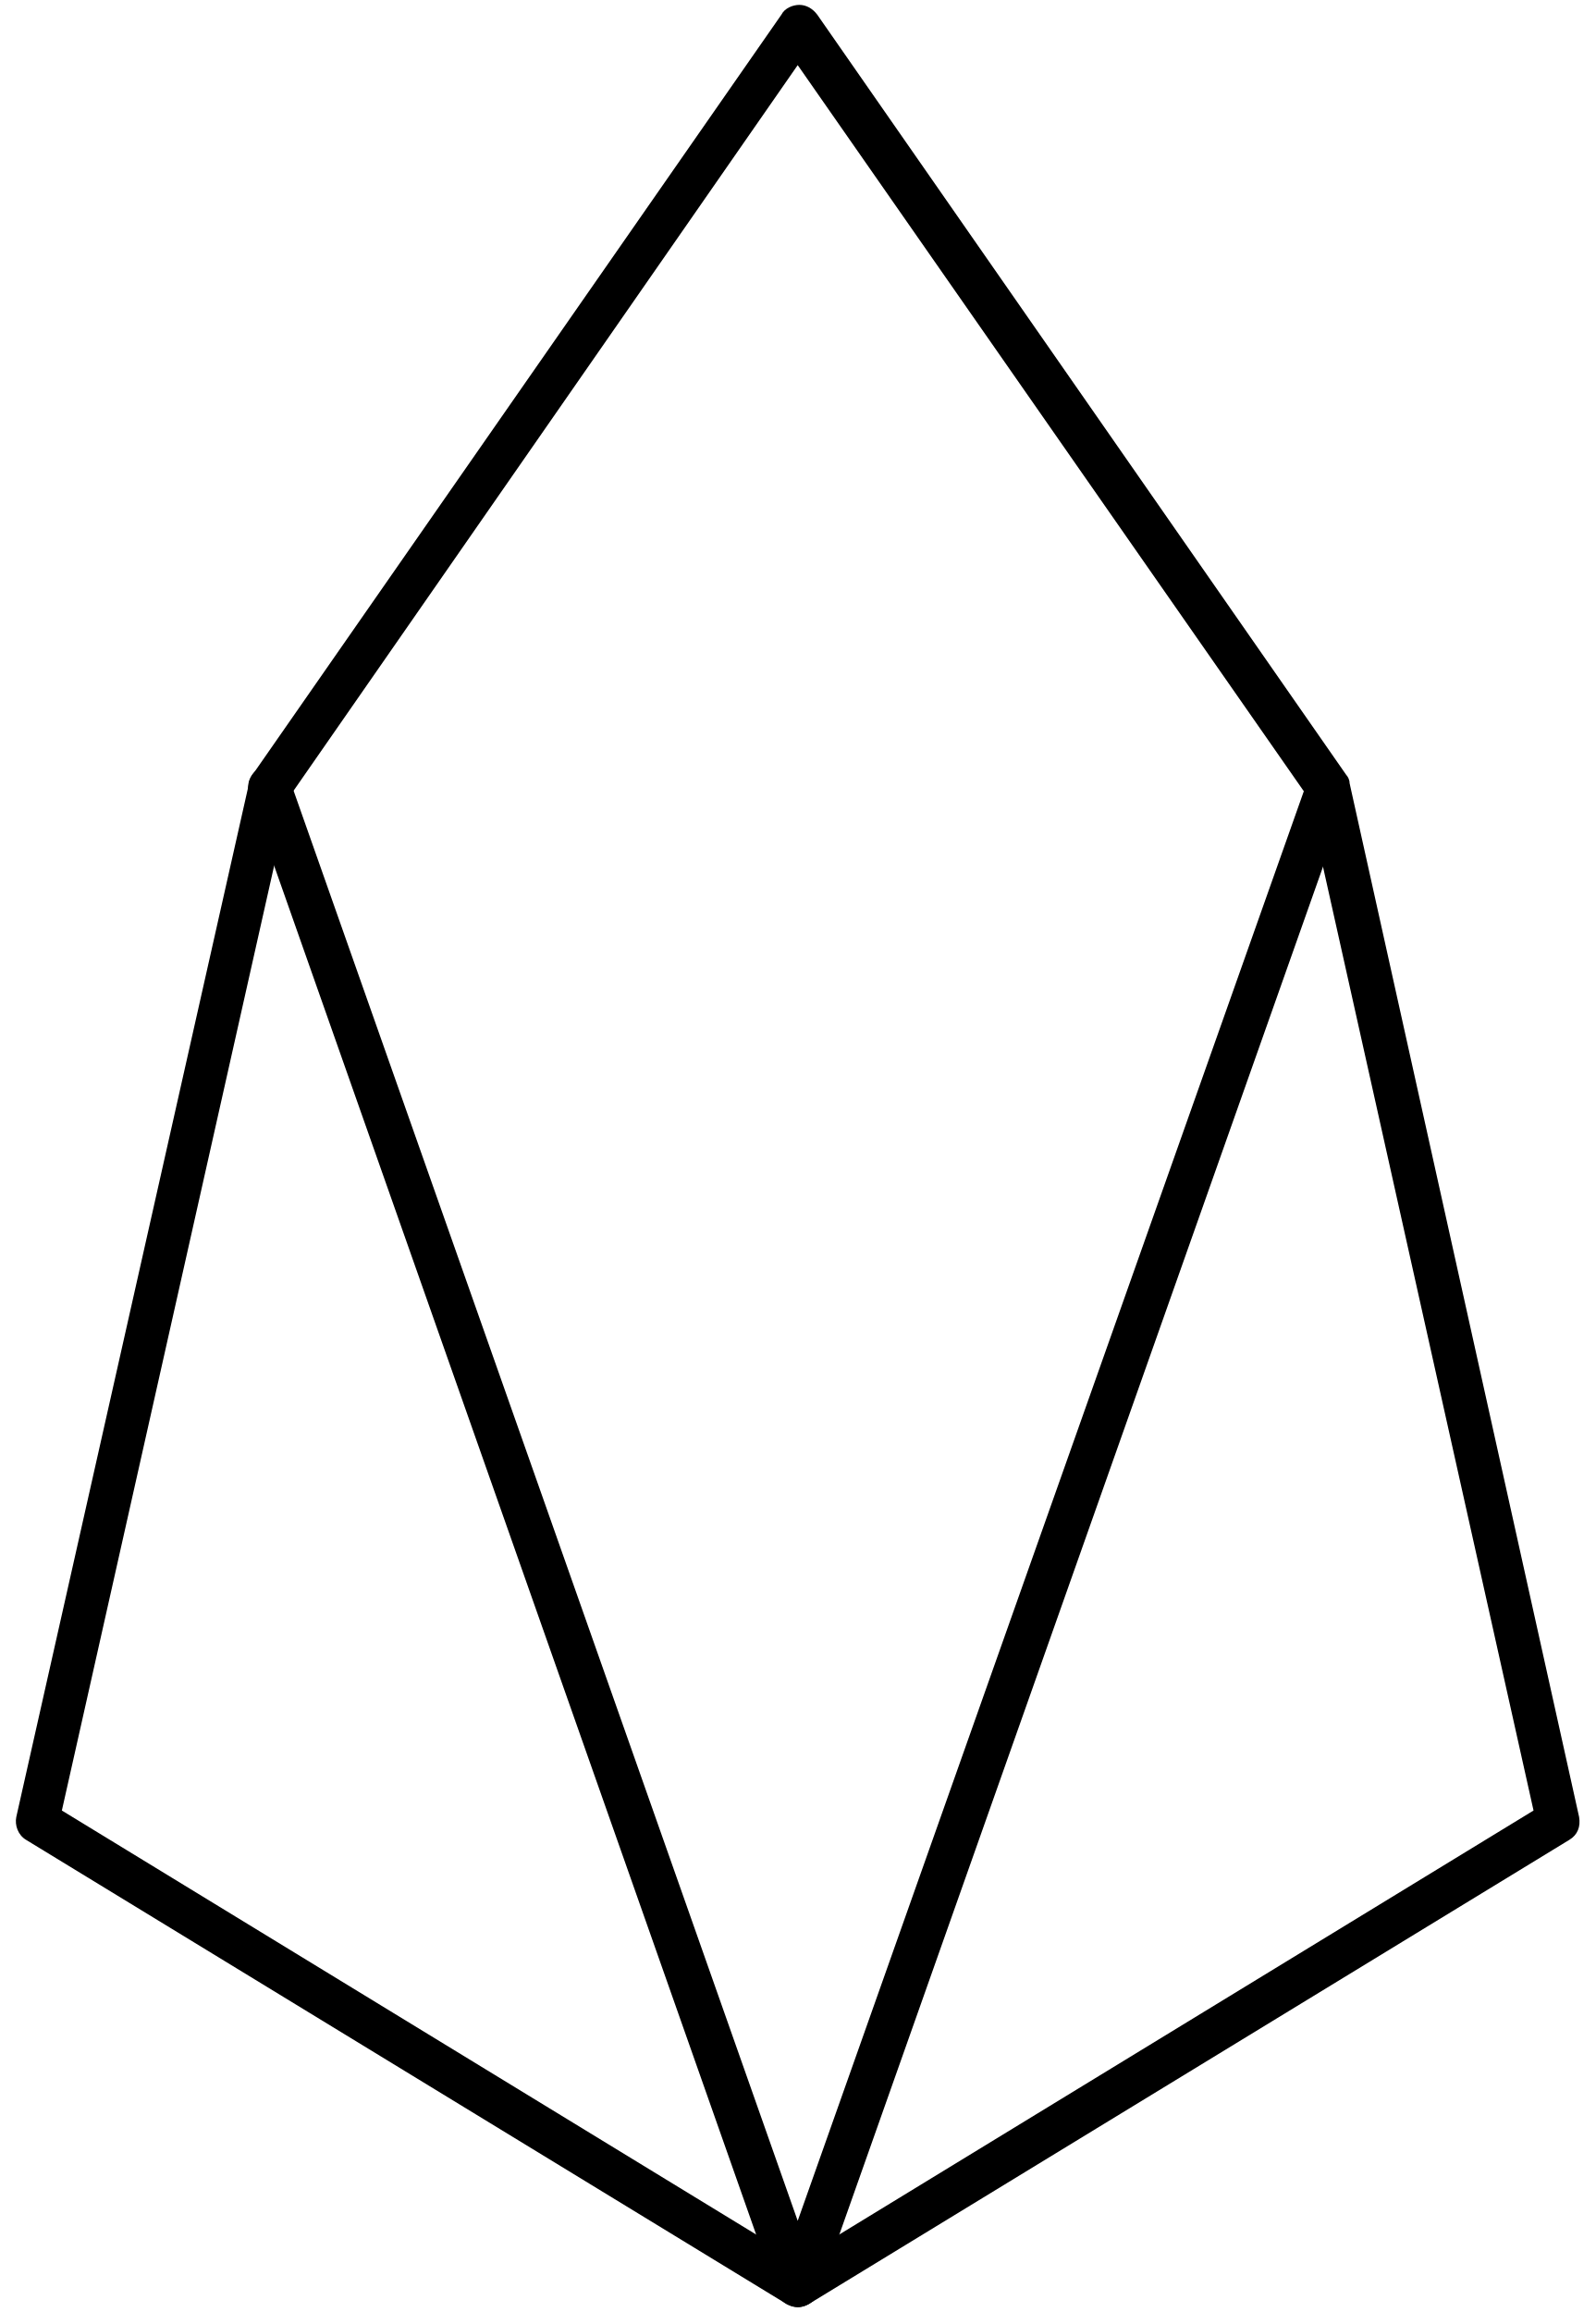
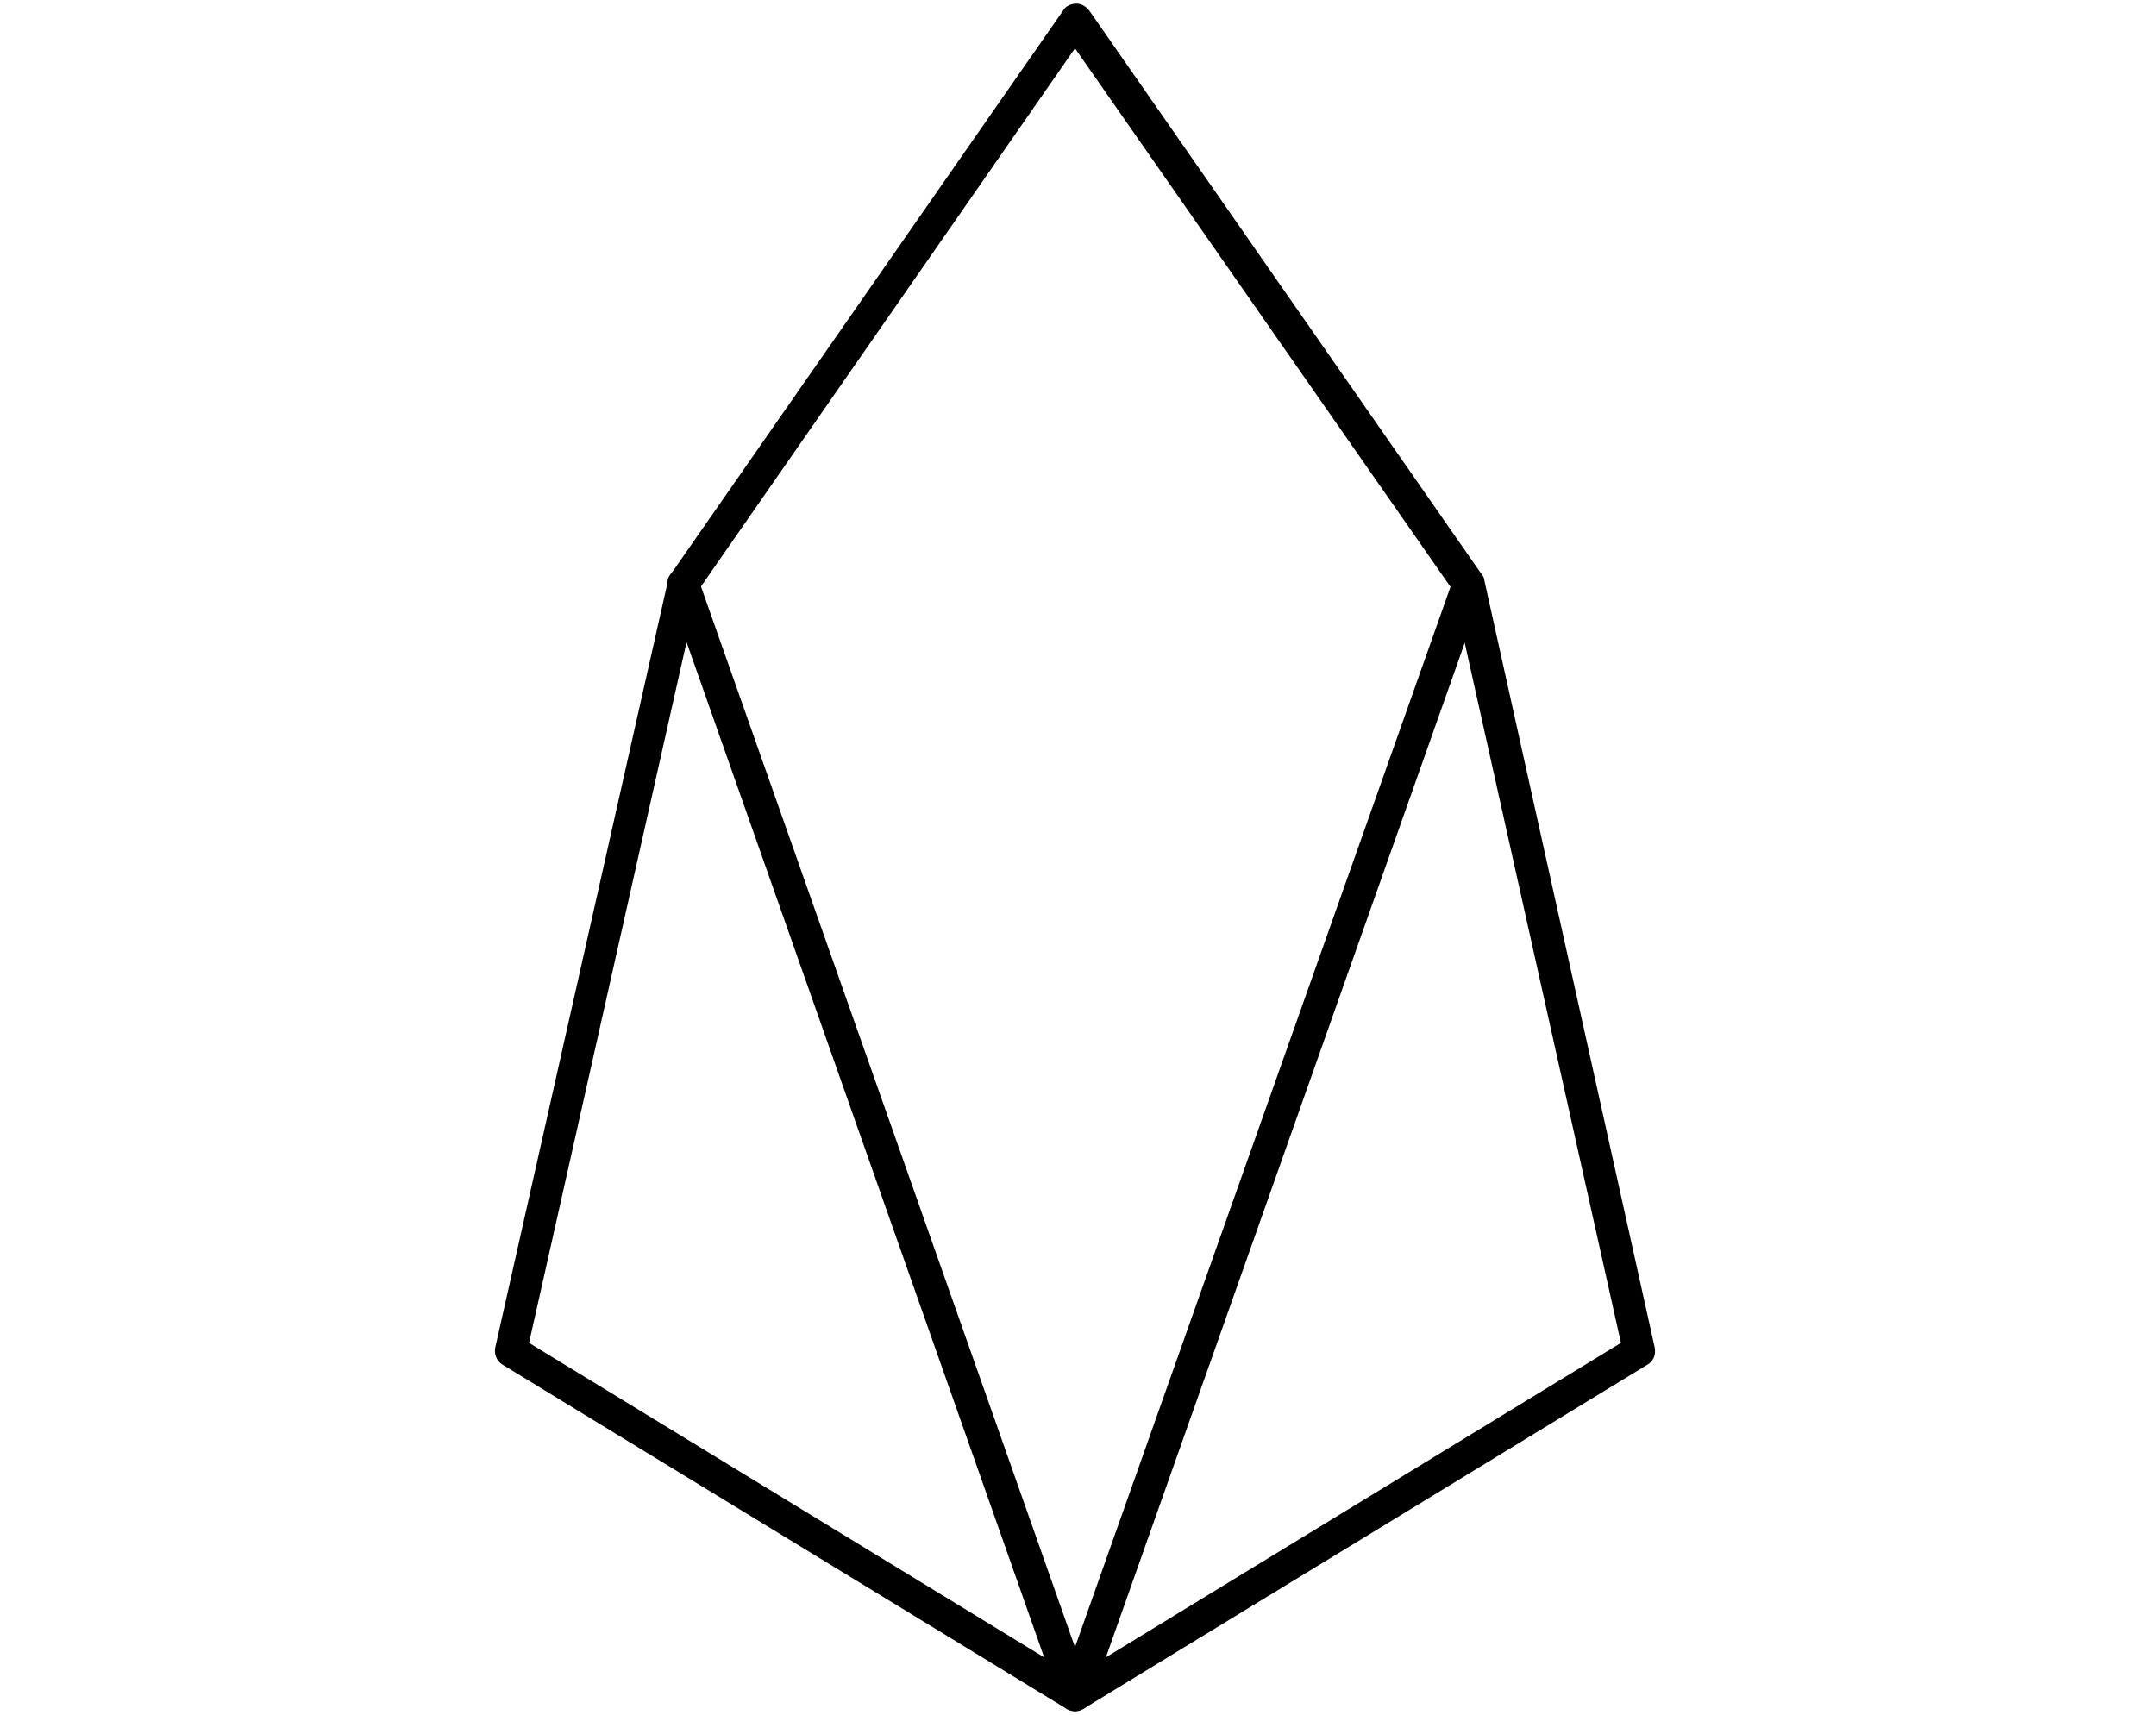
- <svg xmlns="http://www.w3.org/2000/svg" width="98" height="142" viewBox="0 0 98 142">
+ <svg xmlns="http://www.w3.org/2000/svg" viewBox="-40 0 178.5 142">
  <g>
    <path d="M49 141.7c-.2 0-.5-.1-.7-.2L1.6 113c-.5-.3-.7-.9-.6-1.4l14.3-63.5c0-.2.1-.3.2-.5L48 .9c.2-.4.7-.6 1.1-.6.4 0 .8.2 1.1.6l32.5 46.7c.1.1.2.3.2.5L97 111.6c.1.6-.1 1.1-.6 1.4l-46.7 28.5c-.2.1-.4.2-.7.2zM3.8 111.2L49 138.8l45.2-27.6-13.9-62.3L49 4 17.8 48.9l-14 62.3z" />
    <path d="M49 141.7c-.6 0-1.1-.4-1.3-.9l-32.4-92c-.2-.7.1-1.4.8-1.7.7-.2 1.4.1 1.7.8L49 136.4 80.3 48c.2-.7 1-1.1 1.7-.8.7.2 1.1 1 .8 1.7l-32.5 91.9c-.2.5-.7.9-1.3.9z" />
  </g>
</svg>
